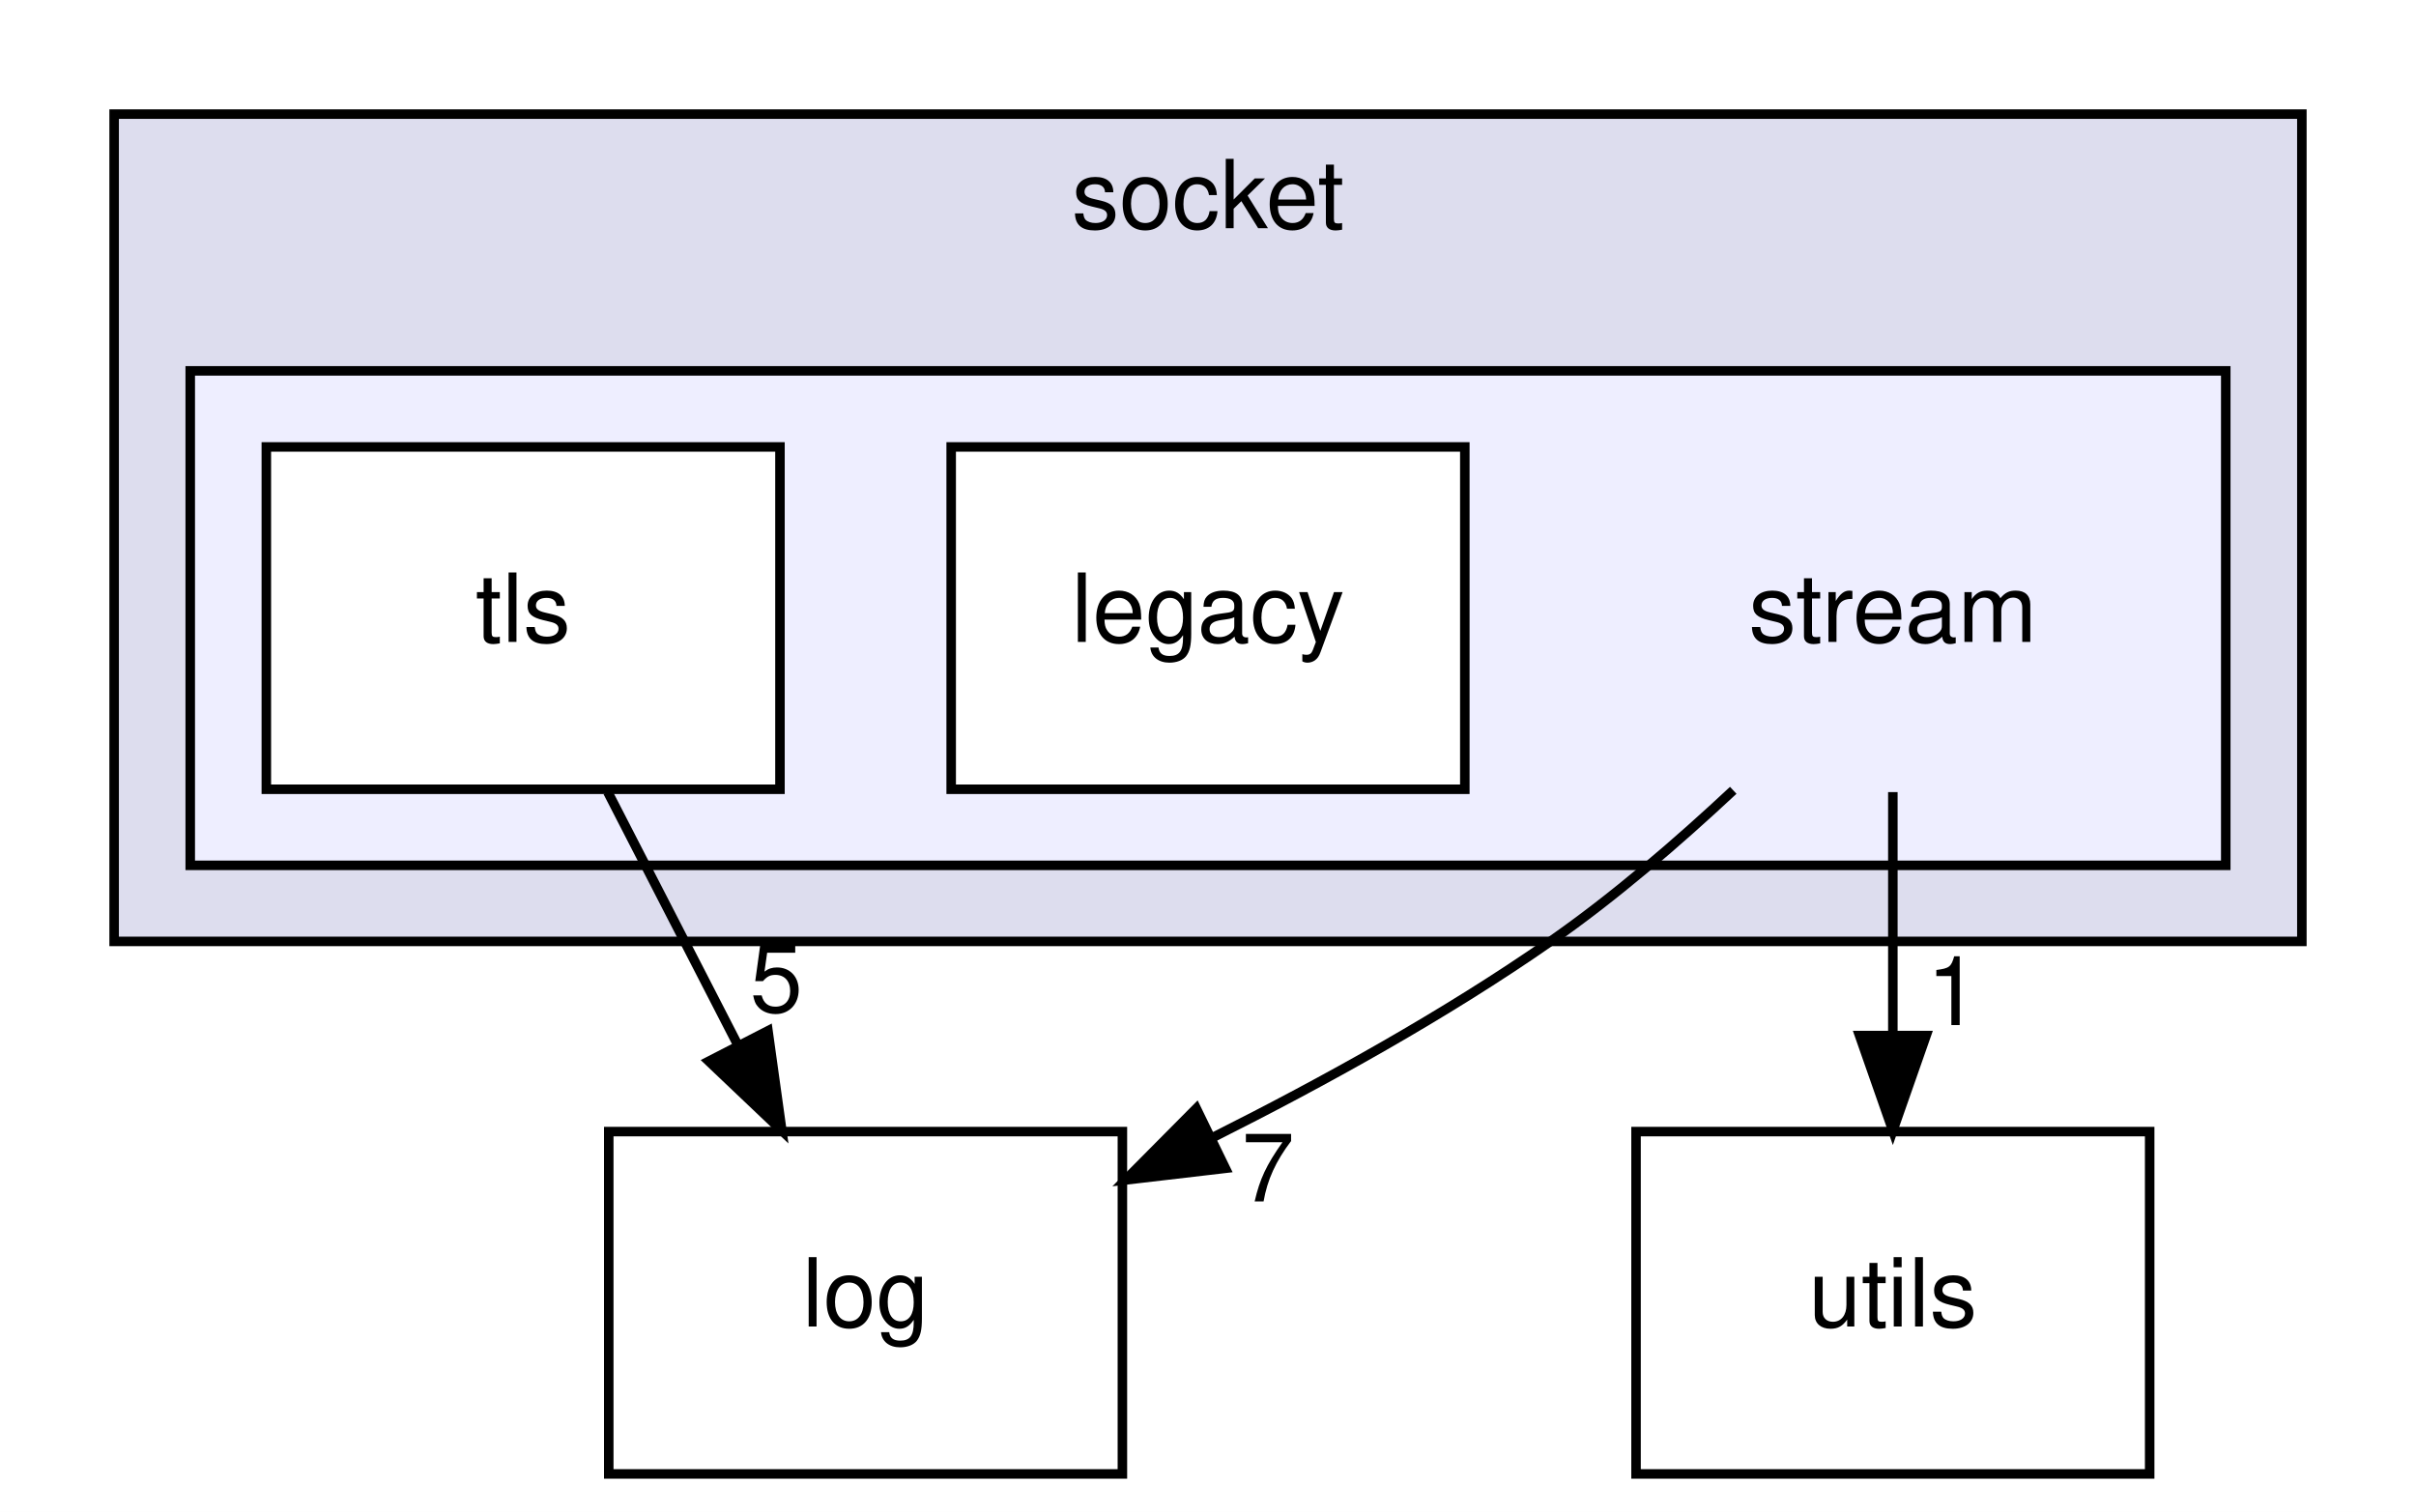
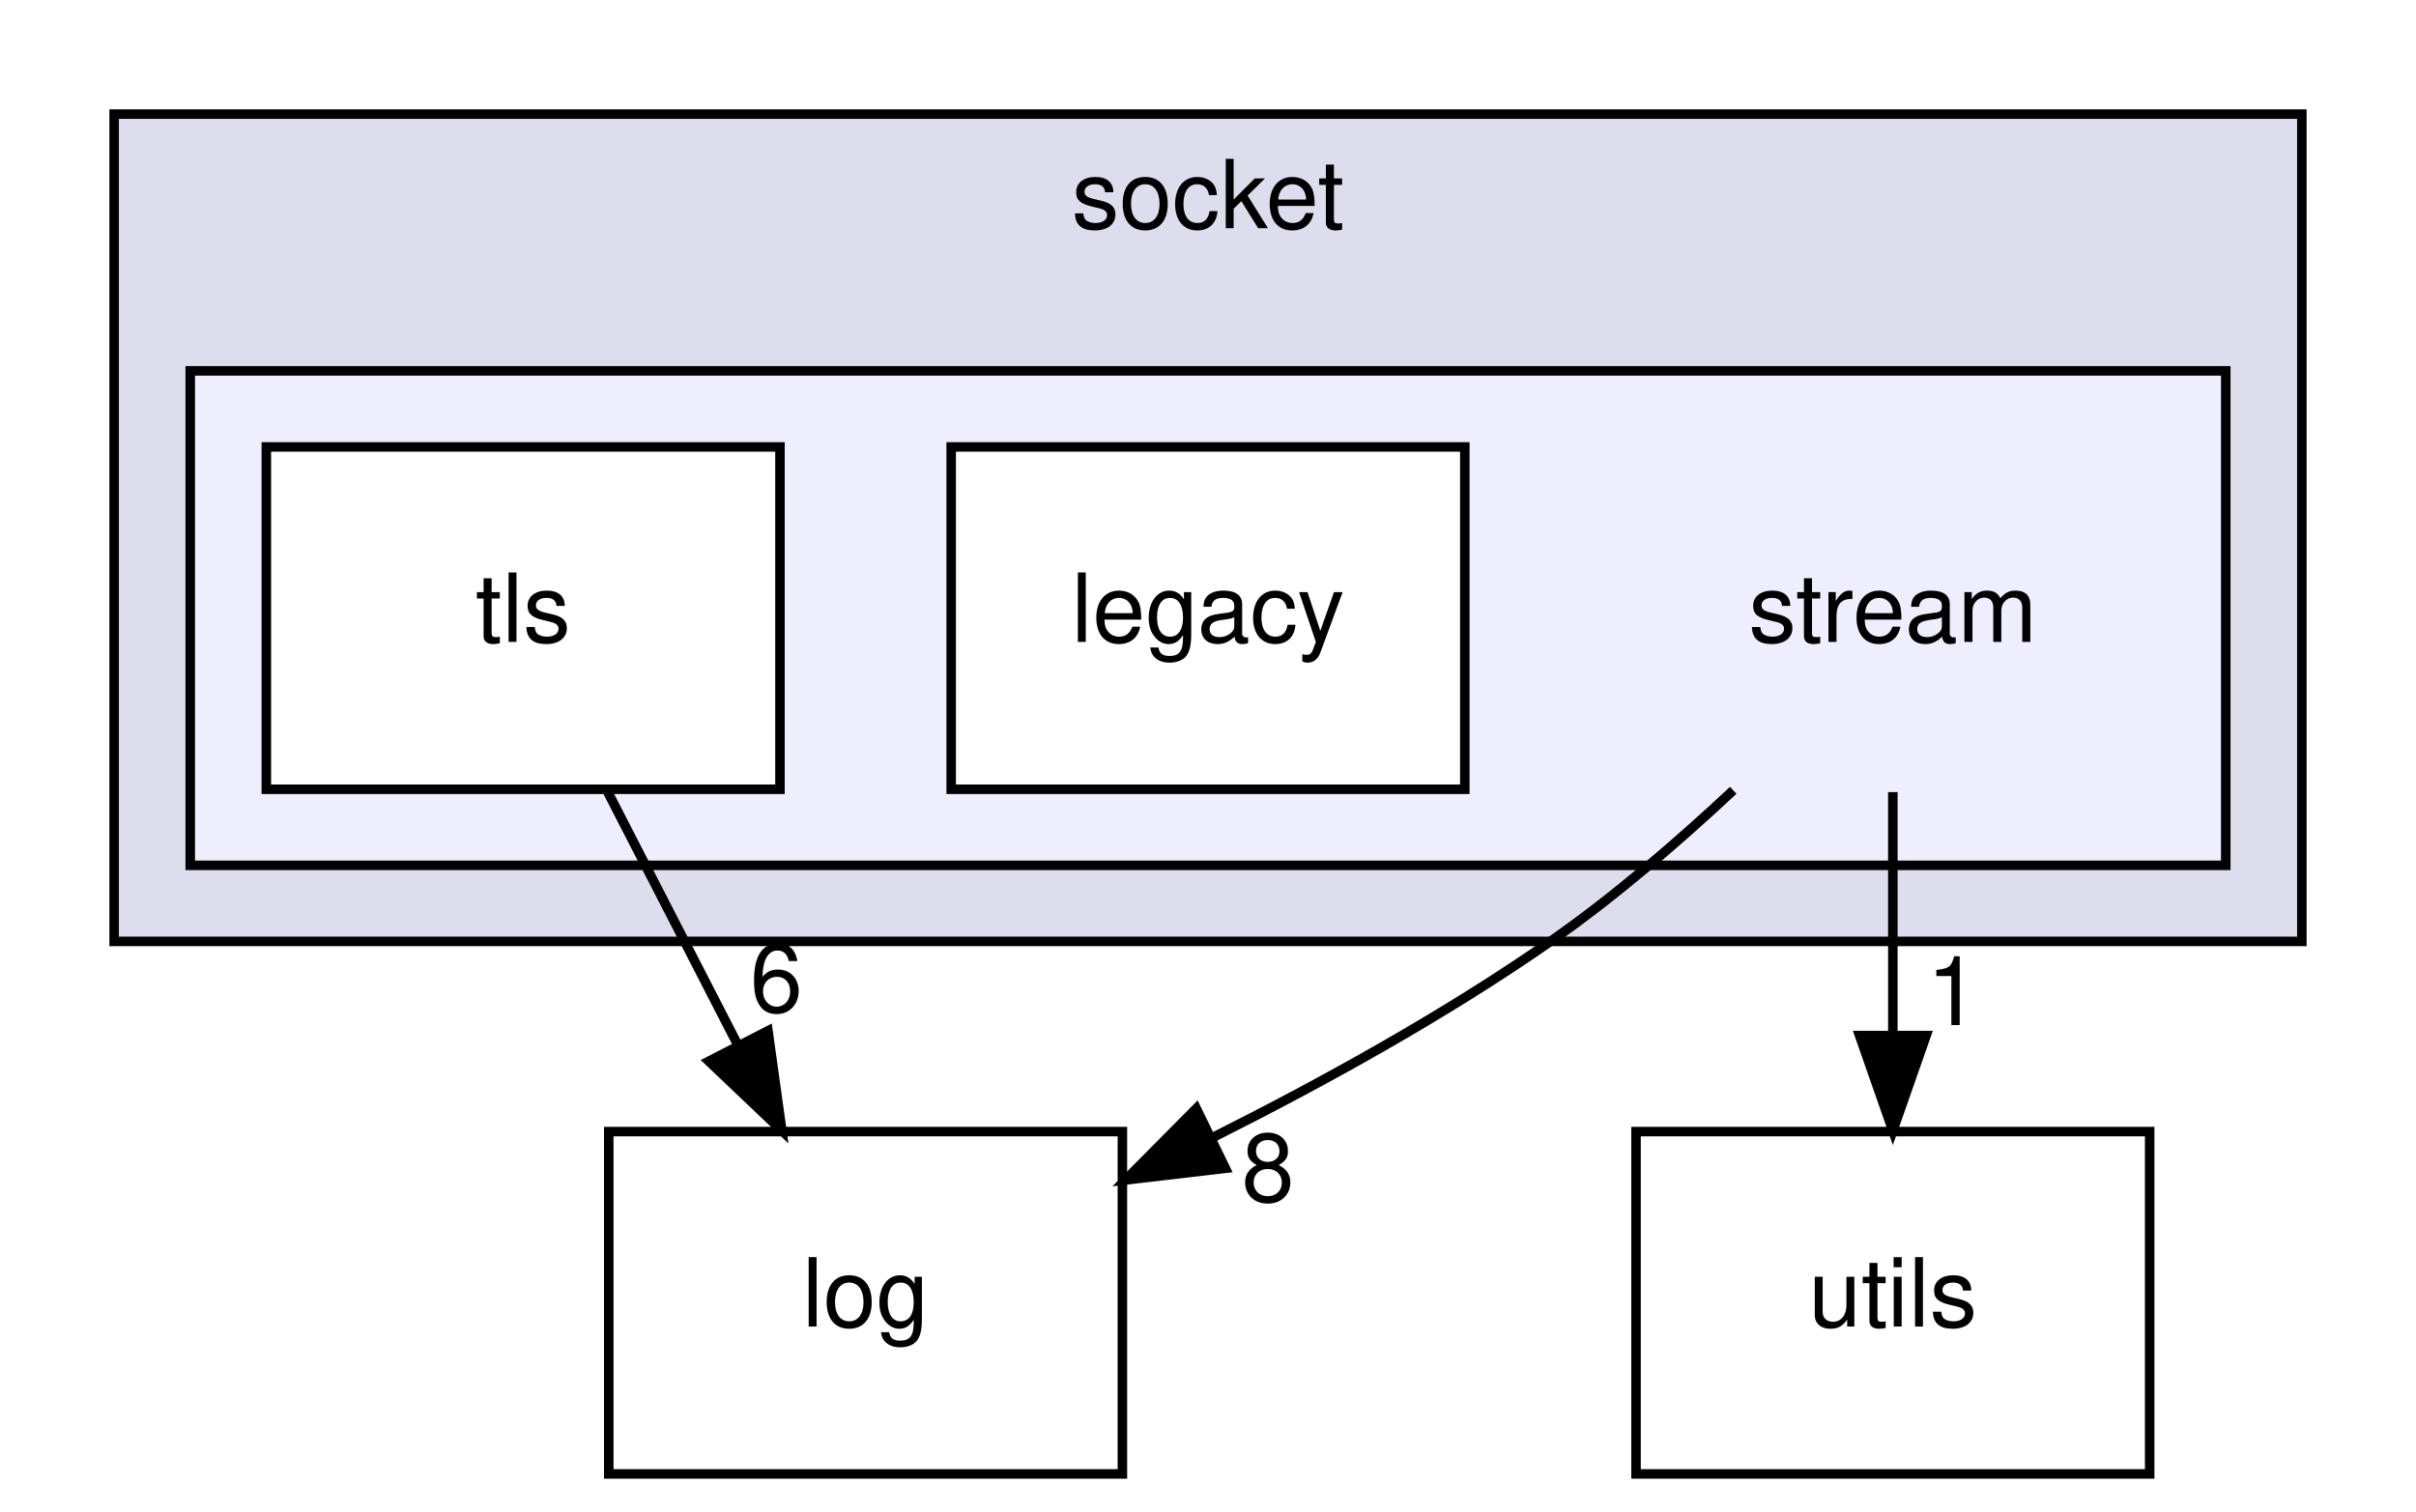
<svg xmlns="http://www.w3.org/2000/svg" xmlns:xlink="http://www.w3.org/1999/xlink" width="254pt" height="159pt" viewBox="0.00 0.00 254.00 159.00">
  <g id="graph0" class="graph" transform="scale(1 1) rotate(0) translate(4 155)">
    <polygon fill="white" stroke="transparent" points="-4,4 -4,-155 250,-155 250,4 -4,4" />
    <g id="clust1" class="cluster">
      <g id="a_clust1">
        <a xlink:href="dir_382ef741074736e441d51c2128e55f50.html" target="_top" xlink:title="socket">
          <polygon fill="#ddddee" stroke="black" points="8,-56 8,-143 238,-143 238,-56 8,-56" />
          <text text-anchor="middle" x="123" y="-131" font-family="Helvetica,sans-Serif" font-size="10.00">socket</text>
        </a>
      </g>
    </g>
    <g id="clust2" class="cluster">
      <g id="a_clust2">
        <a xlink:href="dir_c0c51ca70b1154ee90f078275a100cbc.html" target="_top">
          <polygon fill="#eeeeff" stroke="black" points="16,-64 16,-116 230,-116 230,-64 16,-64" />
        </a>
      </g>
    </g>
    <g id="node1" class="node">
      <text text-anchor="middle" x="195" y="-87.5" font-family="Helvetica,sans-Serif" font-size="10.00">stream</text>
    </g>
    <g id="node4" class="node">
      <g id="a_node4">
        <a xlink:href="dir_9381a7bbd03577d6d8720c7f35c94ffa.html" target="_top" xlink:title="log">
          <polygon fill="none" stroke="black" points="114,-36 60,-36 60,0 114,0 114,-36" />
          <text text-anchor="middle" x="87" y="-15.5" font-family="Helvetica,sans-Serif" font-size="10.00">log</text>
        </a>
      </g>
    </g>
    <g id="edge2" class="edge">
      <path fill="none" stroke="black" d="M178.22,-71.89C172.41,-66.46 165.68,-60.65 159,-56 147.99,-48.33 135.18,-41.24 123.44,-35.35" />
      <polygon fill="black" stroke="black" points="124.83,-32.14 114.31,-30.91 121.77,-38.43 124.83,-32.14" />
      <g id="a_edge2-headlabel">
-         <a xlink:href="dir_000029_000011.html" target="_top" xlink:title="7">
-           <text text-anchor="middle" x="129.31" y="-28.66" font-family="Helvetica,sans-Serif" font-size="10.00">7</text>
+         <a xlink:href="dir_000029_000011.html" target="_top" xlink:title="8">
+           <text text-anchor="middle" x="129.31" y="-28.66" font-family="Helvetica,sans-Serif" font-size="10.00">8</text>
        </a>
      </g>
    </g>
    <g id="node5" class="node">
      <g id="a_node5">
        <a xlink:href="dir_cbdb8362360e11eafe2fa3bc74cf0ffd.html" target="_top" xlink:title="utils">
          <polygon fill="none" stroke="black" points="222,-36 168,-36 168,0 222,0 222,-36" />
          <text text-anchor="middle" x="195" y="-15.5" font-family="Helvetica,sans-Serif" font-size="10.00">utils</text>
        </a>
      </g>
    </g>
    <g id="edge3" class="edge">
      <path fill="none" stroke="black" d="M195,-71.7C195,-63.98 195,-54.71 195,-46.11" />
      <polygon fill="black" stroke="black" points="198.5,-46.1 195,-36.1 191.5,-46.1 198.5,-46.1" />
      <g id="a_edge3-headlabel">
        <a xlink:href="dir_000029_000037.html" target="_top" xlink:title="1">
          <text text-anchor="middle" x="201.34" y="-47.2" font-family="Helvetica,sans-Serif" font-size="10.00">1</text>
        </a>
      </g>
    </g>
    <g id="node2" class="node">
      <g id="a_node2">
        <a xlink:href="dir_9606c6128ce6d1af01ff9046f7f2d4a1.html" target="_top" xlink:title="legacy">
          <polygon fill="white" stroke="black" points="150,-108 96,-108 96,-72 150,-72 150,-108" />
          <text text-anchor="middle" x="123" y="-87.5" font-family="Helvetica,sans-Serif" font-size="10.00">legacy</text>
        </a>
      </g>
    </g>
    <g id="node3" class="node">
      <g id="a_node3">
        <a xlink:href="dir_9c52b1733a75854e80628ef7df308675.html" target="_top" xlink:title="tls">
          <polygon fill="white" stroke="black" points="78,-108 24,-108 24,-72 78,-72 78,-108" />
          <text text-anchor="middle" x="51" y="-87.5" font-family="Helvetica,sans-Serif" font-size="10.00">tls</text>
        </a>
      </g>
    </g>
    <g id="edge1" class="edge">
      <path fill="none" stroke="black" d="M59.9,-71.7C64,-63.73 68.95,-54.1 73.49,-45.26" />
      <polygon fill="black" stroke="black" points="76.74,-46.6 78.2,-36.1 70.52,-43.4 76.74,-46.6" />
      <g id="a_edge1-headlabel">
-         <a xlink:href="dir_000031_000011.html" target="_top" xlink:title="5">
-           <text text-anchor="middle" x="77.62" y="-48.59" font-family="Helvetica,sans-Serif" font-size="10.00">5</text>
+         <a xlink:href="dir_000031_000011.html" target="_top" xlink:title="6">
+           <text text-anchor="middle" x="77.62" y="-48.59" font-family="Helvetica,sans-Serif" font-size="10.00">6</text>
        </a>
      </g>
    </g>
  </g>
</svg>
